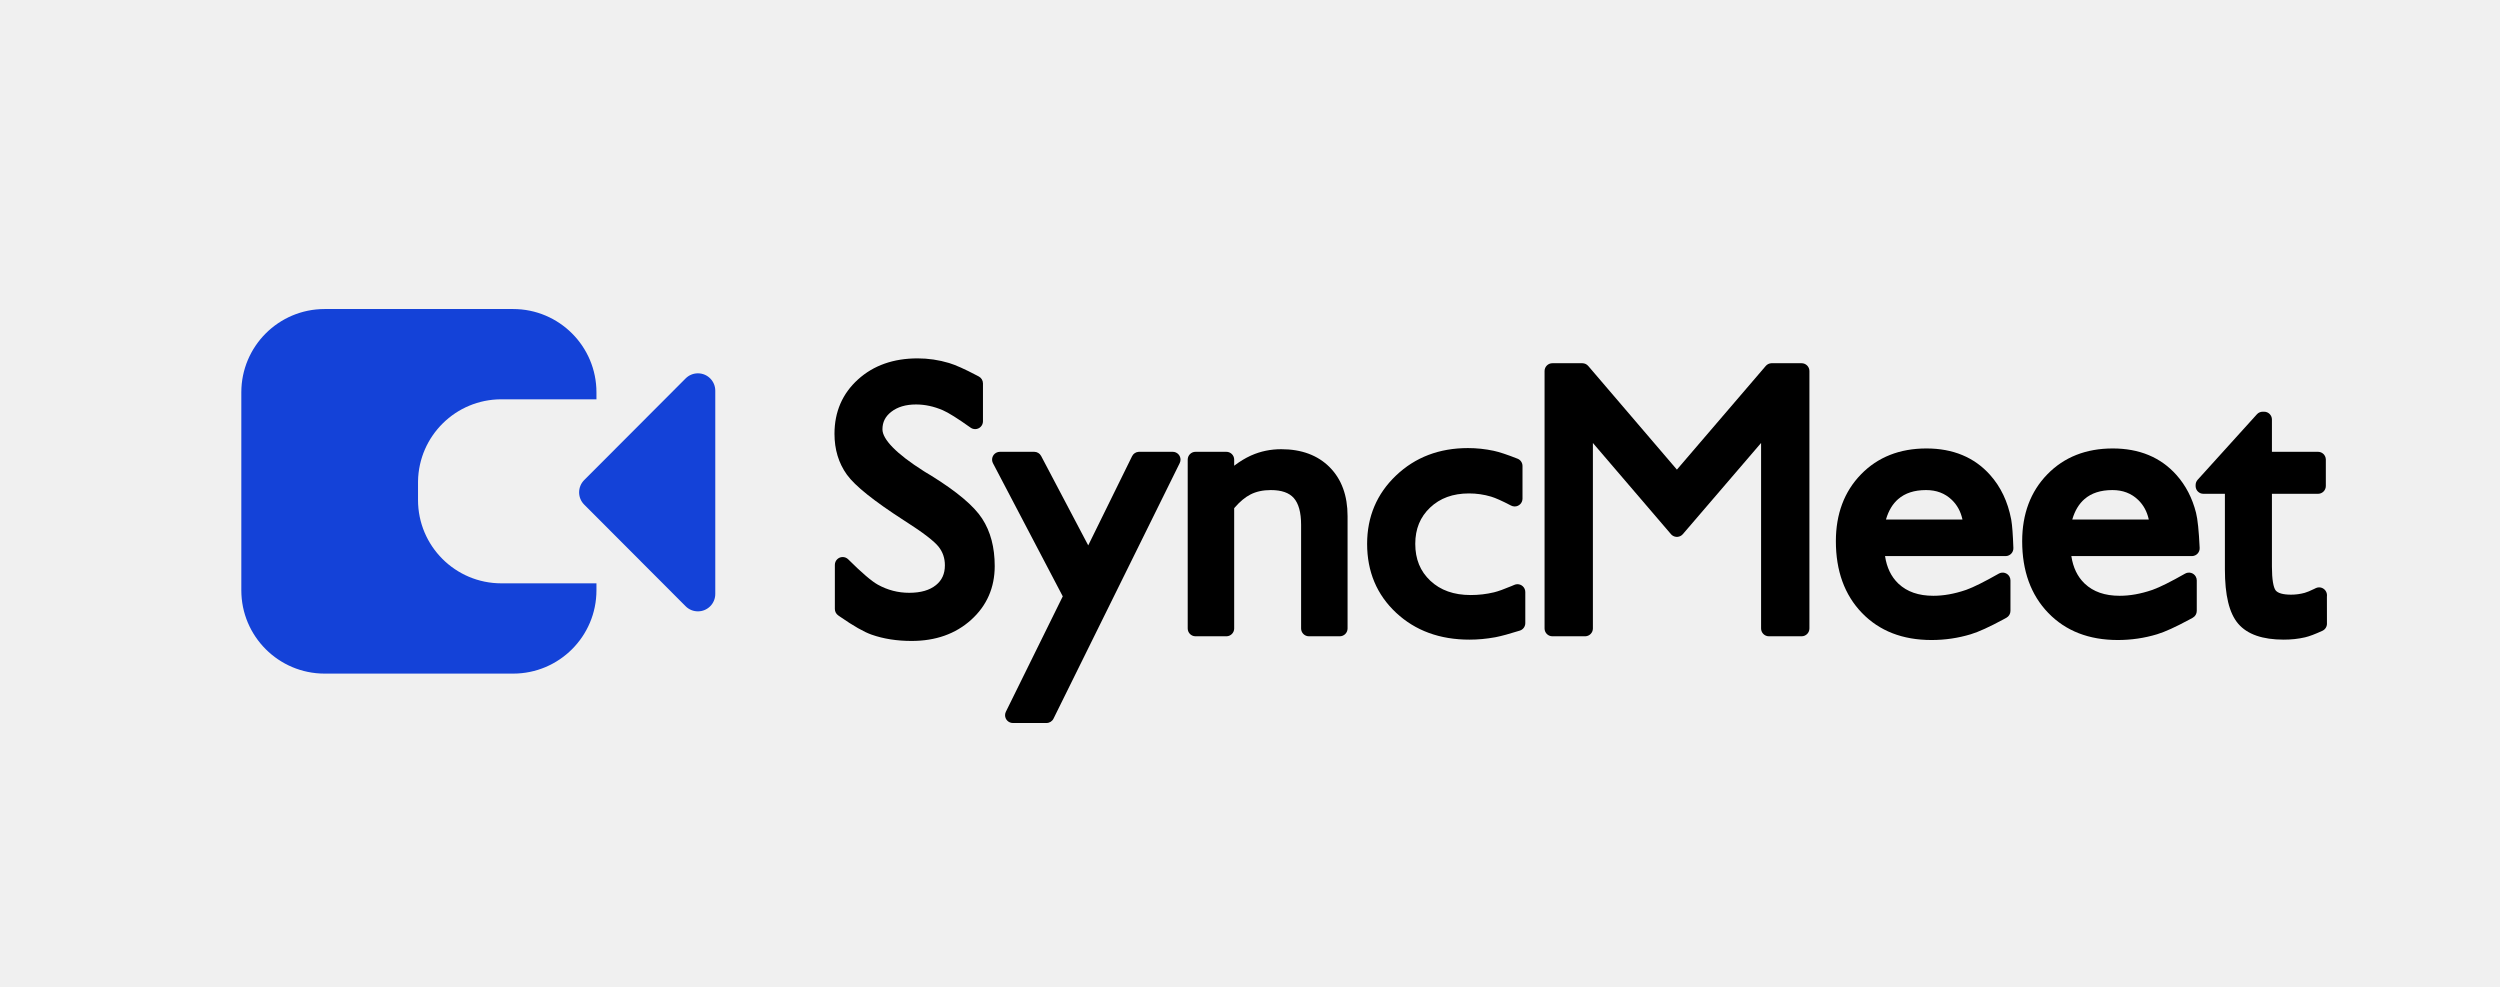
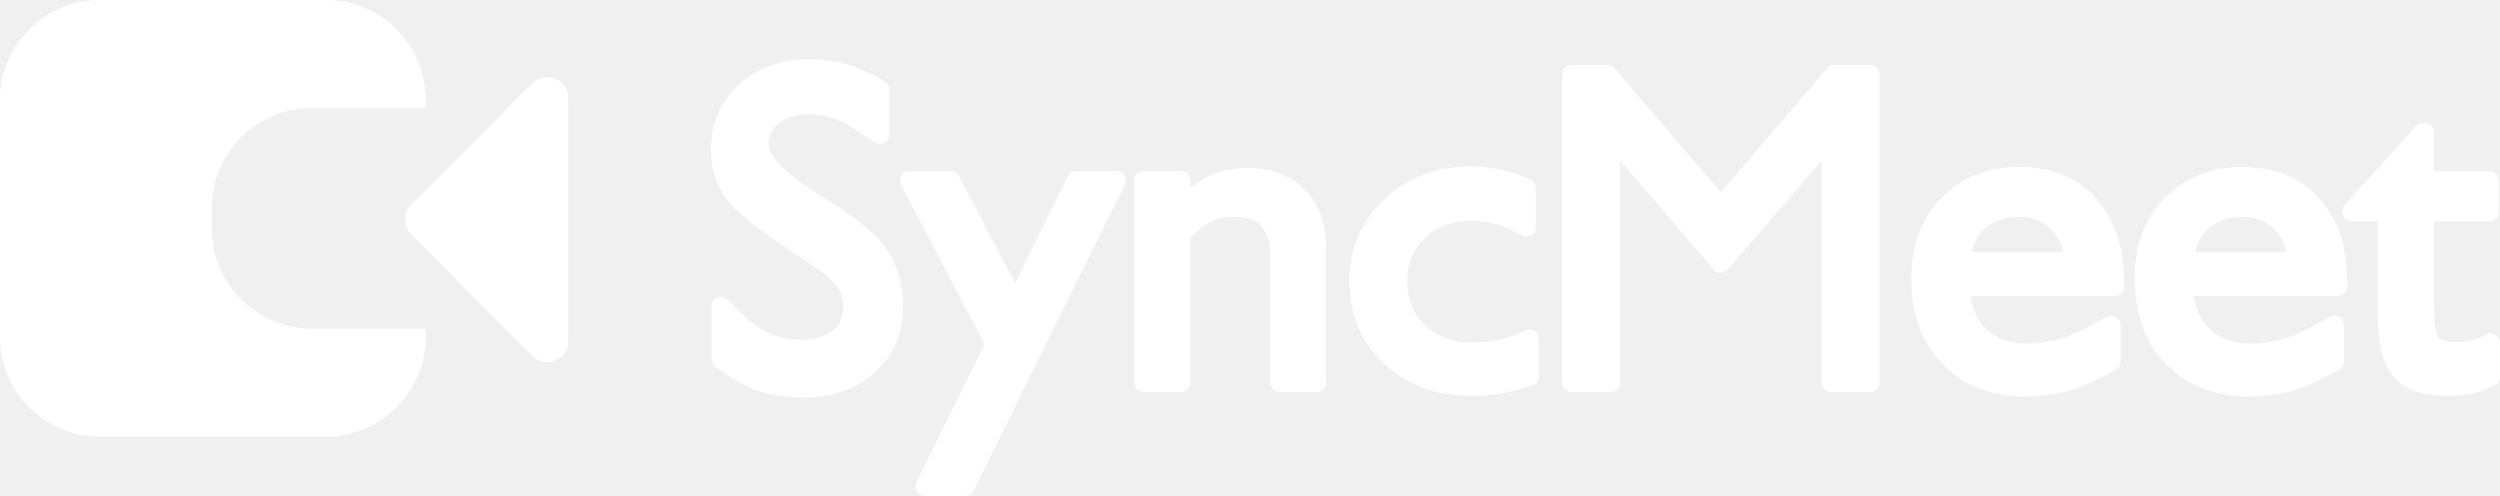
- <svg xmlns="http://www.w3.org/2000/svg" width="1440px" height="568px" viewBox="0 0 1440 568" version="1.1">
-   <g id="设计文档备份-9" stroke="none" stroke-width="1" fill="none" fill-rule="evenodd">
-     <g id="DTC.center-4" transform="translate(480.6641, 206.4238)" fill="#000000" fill-rule="nonzero">
-       <g id="Sync-Meet">
-         <path d="M47.865,0 C33.998,0 22.504,4.037 13.559,12.13 C4.544,20.286 0,30.811 0,43.461 C0,52.481 2.383,60.36 7.159,66.991 C11.827,73.472 22.731,82.159 40.059,93.345 L41.147,94.038 C51.172,100.453 57.503,105.355 59.992,108.52 C62.402,111.585 63.594,115.101 63.594,119.193 C63.594,124.102 61.905,127.803 58.448,130.597 C54.831,133.521 49.732,135.029 43.031,135.029 C36.609,135.029 30.587,133.463 24.91,130.313 C21.414,128.373 15.673,123.482 7.891,115.738 C7.04,114.897 5.903,114.428 4.716,114.428 C2.231,114.427 0.216,116.441 0.215,118.927 L0.215,144.351 C0.217,145.826 0.937,147.203 2.145,148.042 L3.278,148.833 C10.939,154.144 16.927,157.57 21.353,159.126 C28.259,161.555 35.954,162.762 44.428,162.762 C58.223,162.762 69.696,158.725 78.675,150.637 C87.724,142.484 92.293,132.066 92.293,119.623 C92.293,108.883 89.9,99.754 85.068,92.312 C80.285,84.943 70.523,76.759 55.729,67.559 L52.459,65.596 L51.374,64.915 C35.456,54.842 27.625,46.538 27.625,40.883 C27.625,36.743 29.251,33.477 32.672,30.804 C36.277,27.986 41.015,26.551 47.006,26.551 C52.106,26.551 57.224,27.65 62.382,29.865 C65.576,31.237 70.97,34.604 78.409,39.91 C79.184,40.456 80.09,40.746 81.022,40.747 C83.507,40.749 85.523,38.736 85.525,36.25 L85.525,14.411 C85.522,12.748 84.609,11.227 83.149,10.445 L81.943,9.807 C75.006,6.157 69.725,3.786 66.003,2.671 C60.056,0.891 54.007,0 47.865,0 Z" id="路径" />
-         <path d="M115.045,53.818 L95.28,53.818 C94.552,53.818 93.835,53.995 93.191,54.333 L92.995,54.442 C90.94,55.651 90.176,58.273 91.295,60.408 L131.487,137.073 L98.718,203.537 C98.413,204.156 98.254,204.837 98.254,205.527 C98.254,208.013 100.269,210.027 102.754,210.027 L122.117,210.027 C123.829,210.027 125.393,209.055 126.152,207.52 L198.855,60.311 C199.161,59.691 199.32,59.01 199.32,58.318 C199.32,55.833 197.306,53.818 194.82,53.818 L175.461,53.818 L175.238,53.824 C173.611,53.904 172.146,54.86 171.422,56.333 L146.155,107.72 L119.026,56.221 C118.248,54.743 116.715,53.818 115.045,53.818 Z" id="路径" />
-         <path d="M257.338,52.314 C251.196,52.314 245.429,53.507 240.07,55.893 L239.481,56.161 C236.539,57.526 233.612,59.3 230.697,61.48 L230.222,61.839 L230.223,58.318 C230.223,55.833 228.208,53.818 225.723,53.818 L207.957,53.818 C205.472,53.818 203.457,55.833 203.457,58.318 L203.457,155.576 C203.457,158.061 205.472,160.076 207.957,160.076 L225.723,160.076 L225.934,160.071 C228.321,159.961 230.223,157.99 230.223,155.576 L230.222,86.294 L230.608,85.845 C233.588,82.419 236.575,79.953 239.548,78.424 C242.862,76.721 246.772,75.857 251.322,75.857 C257.559,75.857 261.884,77.426 264.55,80.428 C267.301,83.527 268.77,88.644 268.77,95.883 L268.77,155.576 C268.77,158.061 270.784,160.076 273.27,160.076 L291.035,160.076 C293.52,160.076 295.535,158.061 295.535,155.576 L295.535,90.834 C295.535,79.073 292.115,69.622 285.225,62.692 C278.333,55.761 268.965,52.314 257.338,52.314 Z" id="路径" />
-         <path d="M364.867,51.67 C348.377,51.67 334.511,56.941 323.46,67.459 C312.377,78.007 306.797,91.207 306.797,106.84 C306.797,122.833 312.379,136.135 323.483,146.511 C334.541,156.844 348.684,162.01 365.727,162.01 C370.593,162.01 375.493,161.561 380.425,160.664 L381.066,160.542 C384.257,159.912 388.801,158.669 394.751,156.807 C396.627,156.224 397.91,154.48 397.908,152.508 L397.908,134.574 C397.907,133.957 397.782,133.356 397.541,132.797 C396.558,130.514 393.91,129.46 391.627,130.445 L390.055,131.115 C385.632,132.976 382.227,134.189 379.894,134.75 C375.545,135.795 371.075,136.318 366.479,136.318 C356.732,136.318 349.036,133.565 343.201,128.083 C337.406,122.638 334.529,115.636 334.529,106.84 C334.529,98.255 337.355,91.372 343.054,85.96 C348.786,80.516 356.207,77.791 365.512,77.791 C369.83,77.791 374.061,78.405 378.215,79.634 C380.688,80.367 384.555,82.09 389.716,84.787 C390.343,85.12 391.065,85.298 391.795,85.299 C394.28,85.3 396.296,83.286 396.297,80.801 L396.297,61.972 C396.295,60.13 395.175,58.479 393.47,57.795 C387.536,55.455 383.005,53.946 379.784,53.252 C374.886,52.197 369.913,51.67 364.867,51.67 Z" id="路径" />
-         <path d="M430.735,2.793 L413.504,2.793 C411.019,2.793 409.004,4.808 409.004,7.293 L409.004,155.576 C409.004,158.061 411.019,160.076 413.504,160.076 L432.344,160.076 L432.556,160.071 C434.943,159.961 436.844,157.99 436.844,155.576 L436.843,48.739 L481.811,101.248 C481.961,101.423 482.124,101.586 482.299,101.736 L482.478,101.882 C484.361,103.339 487.076,103.079 488.644,101.252 L533.72,48.724 L533.721,155.576 C533.721,158.061 535.735,160.076 538.221,160.076 L557.061,160.076 C559.546,160.076 561.561,158.061 561.561,155.576 L561.561,7.293 C561.561,4.808 559.546,2.793 557.061,2.793 L539.829,2.793 L539.584,2.8 C538.361,2.866 537.214,3.429 536.412,4.364 L485.231,64.075 L434.154,4.368 C433.299,3.368 432.05,2.793 430.735,2.793 Z" id="路径" />
-         <path d="M628.959,51.885 C644.244,51.885 656.553,56.971 665.622,67.126 C671.775,74.014 675.817,82.53 677.749,92.603 L677.833,93.066 C678.375,96.193 678.769,101.536 679.042,109.214 C679.136,111.697 677.2,113.787 674.716,113.882 L674.583,113.884 L605.122,113.884 L605.141,114.007 C606.133,120.504 608.611,125.632 612.559,129.495 L612.883,129.805 C617.78,134.42 624.4,136.748 632.934,136.748 C638.838,136.748 645.03,135.651 651.518,133.443 L652.073,133.249 C656.152,131.777 662.373,128.681 670.64,123.985 C672.804,122.755 675.553,123.517 676.778,125.682 C677.161,126.359 677.362,127.123 677.361,127.898 L677.361,145.474 C677.356,147.107 676.466,148.608 675.032,149.4 L673.165,150.419 C665.211,154.718 659.022,157.543 654.518,158.906 C647.206,161.118 639.649,162.225 631.859,162.225 C615.262,162.225 601.83,157.017 591.794,146.597 C581.786,136.205 576.797,122.385 576.797,105.336 C576.797,89.633 581.62,76.72 591.27,66.802 C600.939,56.863 613.577,51.885 628.959,51.885 Z M628.744,75.857 C621.954,75.857 616.65,77.61 612.671,81.068 C609.53,83.798 607.206,87.611 605.723,92.571 L605.652,92.812 L649.713,92.812 L649.631,92.443 C648.635,88.149 646.709,84.614 643.851,81.769 L643.517,81.444 C639.6,77.71 634.74,75.857 628.744,75.857 Z" id="形状" />
-         <path d="M736.273,51.885 C751.559,51.885 763.868,56.971 772.937,67.126 C778.32,73.153 782.091,80.43 784.242,88.908 C785.195,92.66 785.878,99.354 786.342,109.165 C786.463,111.647 784.55,113.758 782.067,113.879 L781.912,113.885 L781.69,113.882 L781.669,113.885 L712.437,113.884 L712.455,114.007 C713.447,120.504 715.926,125.632 719.874,129.495 L720.197,129.805 C725.094,134.42 731.715,136.748 740.248,136.748 C746.152,136.748 752.345,135.651 758.832,133.443 L759.388,133.249 C763.467,131.777 769.687,128.681 777.955,123.985 C780.119,122.755 782.868,123.517 784.092,125.682 C784.475,126.359 784.676,127.123 784.676,127.898 L784.676,145.474 C784.67,147.107 783.78,148.608 782.346,149.4 L780.48,150.419 C772.526,154.718 766.337,157.543 761.833,158.906 C754.52,161.118 746.963,162.225 739.174,162.225 C722.577,162.225 709.145,157.017 699.109,146.597 C689.1,136.205 684.111,122.385 684.111,105.336 C684.111,89.633 688.934,76.72 698.584,66.802 C708.253,56.863 720.891,51.885 736.273,51.885 Z M736.059,75.857 C729.269,75.857 723.964,77.61 719.986,81.068 C716.845,83.798 714.521,87.611 713.037,92.571 L712.966,92.812 L757.027,92.812 L756.946,92.443 C755.949,88.149 754.023,84.614 751.165,81.769 L750.831,81.444 C746.914,77.71 742.054,75.857 736.059,75.857 Z" id="形状" />
-         <path d="M823.467,30.723 L822.655,30.723 C821.383,30.723 820.171,31.261 819.318,32.204 L785.177,69.938 C784.428,70.766 784.014,71.842 784.014,72.958 L784.014,73.539 L784.019,73.749 C784.128,76.119 786.084,78.006 788.48,78.006 L800.878,78.005 L800.879,121.557 C800.879,136.353 803.326,146.759 808.544,152.84 C813.861,159.036 822.681,162.01 834.779,162.01 C839.121,162.01 843.199,161.569 847.012,160.684 C849.543,160.096 852.861,158.839 857.039,156.91 L857.234,156.816 C858.831,155.993 859.768,154.29 859.661,152.515 L859.656,152.468 L859.635,137.241 C859.744,136.263 859.66,135.35 859.184,134.394 C858.074,132.168 855.368,131.264 853.143,132.378 L852.366,132.763 C849.961,133.939 848.103,134.702 846.849,135.047 C844.288,135.752 841.664,136.104 838.969,136.104 C834.308,136.104 831.44,135.201 830.194,133.737 L830.108,133.631 C828.826,131.969 827.967,127.336 827.967,120.053 L827.966,78.005 L854.512,78.006 C856.997,78.006 859.012,75.991 859.012,73.506 L859.012,58.318 L859.007,58.107 C858.896,55.72 856.926,53.818 854.512,53.818 L827.966,53.818 L827.967,35.223 C827.967,32.737 825.952,30.723 823.467,30.723 Z" id="路径" />
-       </g>
-     </g>
-     <g id="编组" transform="translate(139, 178)" fill="#1442D8">
-       <path d="M197.495,112.653 L255.921,171.205 C259.822,175.115 266.154,175.122 270.063,171.221 C271.943,169.345 273,166.798 273,164.142 L273,47.037 C273,41.514 268.523,37.037 263,37.037 C260.344,37.037 257.797,38.093 255.921,39.973 L197.495,98.526 C193.6,102.429 193.6,108.749 197.495,112.653 Z" id="形状结合" />
-       <path d="M156.558,0 C183.068,0 204.558,21.49 204.558,48 L204.558,52 L149.78,52 C123.536,52 102.211,73.063 101.787,99.206 L101.78,100 L101.78,110 C101.78,136.51 123.271,158 149.78,158 L204.558,158 L204.558,162 C204.558,188.51 183.068,210 156.558,210 L48,210 C21.49,210 0,188.51 0,162 L0,48 C0,21.49 21.49,0 48,0 L156.558,0 Z" id="形状结合" />
-     </g>
+ <svg xmlns="http://www.w3.org/2000/svg" width="121" height="24" viewBox="0 0 121 24" fill="none">
+   <g clip-path="url(#clip0_1710_72)">
+     <path d="M39.234 2.861C37.837 2.861 36.679 3.267 35.778 4.082C34.87 4.903 34.413 5.962 34.413 7.235C34.413 8.143 34.653 8.936 35.134 9.603C35.604 10.256 36.702 11.13 38.447 12.256L38.557 12.326C39.567 12.971 40.204 13.465 40.455 13.783C40.698 14.092 40.818 14.446 40.818 14.858C40.818 15.352 40.648 15.724 40.3 16.005C39.935 16.3 39.422 16.451 38.747 16.451C38.1 16.451 37.493 16.294 36.922 15.977C36.569 15.781 35.991 15.289 35.207 14.51C35.122 14.425 35.007 14.378 34.888 14.378C34.637 14.378 34.434 14.581 34.434 14.831L34.434 17.39C34.434 17.538 34.507 17.677 34.629 17.761L34.743 17.841C35.514 18.375 36.117 18.72 36.563 18.877C37.259 19.121 38.034 19.243 38.888 19.243C40.277 19.243 41.432 18.836 42.337 18.022C43.248 17.202 43.709 16.153 43.709 14.901C43.709 13.82 43.467 12.901 42.981 12.152C42.499 11.41 41.516 10.587 40.026 9.661L39.696 9.463L39.587 9.394C37.984 8.381 37.195 7.545 37.195 6.976C37.195 6.559 37.359 6.23 37.703 5.961C38.066 5.678 38.544 5.533 39.147 5.533C39.661 5.533 40.176 5.644 40.696 5.867C41.018 6.005 41.561 6.344 42.31 6.878C42.388 6.933 42.479 6.962 42.573 6.962C42.824 6.962 43.027 6.76 43.027 6.509V4.311C43.026 4.144 42.935 3.991 42.788 3.912L42.666 3.848C41.967 3.481 41.435 3.242 41.06 3.13C40.462 2.951 39.852 2.861 39.234 2.861Z" fill="white" />
+     <path d="M46 8.278H44.009C43.936 8.278 43.864 8.295 43.799 8.329L43.779 8.34C43.572 8.462 43.495 8.726 43.608 8.941L47.656 16.657L44.356 23.347C44.325 23.409 44.309 23.478 44.309 23.547C44.309 23.797 44.512 24 44.762 24H46.712C46.885 24 47.042 23.902 47.119 23.748L54.441 8.931C54.472 8.869 54.488 8.8 54.488 8.731C54.488 8.48 54.285 8.278 54.035 8.278H52.085L52.063 8.278C51.899 8.286 51.751 8.382 51.678 8.531L49.133 13.703L46.401 8.519C46.323 8.371 46.168 8.278 46 8.278Z" fill="white" />
+     <path d="M60.332 8.126C59.713 8.126 59.133 8.246 58.593 8.486L58.533 8.513C58.237 8.651 57.942 8.829 57.649 9.049L57.601 9.085L57.601 8.731C57.601 8.48 57.398 8.278 57.148 8.278H55.358C55.108 8.278 54.905 8.48 54.905 8.731V18.52C54.905 18.77 55.108 18.972 55.358 18.972H57.148L57.169 18.972C57.409 18.961 57.601 18.762 57.601 18.52L57.601 11.546L57.64 11.501C57.94 11.156 58.241 10.908 58.54 10.754C58.874 10.583 59.268 10.496 59.726 10.496C60.354 10.496 60.79 10.654 61.058 10.956C61.335 11.268 61.483 11.783 61.483 12.511V18.52C61.483 18.77 61.686 18.972 61.937 18.972H63.726C63.976 18.972 64.179 18.77 64.179 18.52V12.003C64.179 10.819 63.835 9.868 63.141 9.171C62.447 8.473 61.503 8.126 60.332 8.126Z" fill="white" />
+     <path d="M71.162 8.061C69.501 8.061 68.105 8.592 66.992 9.65C65.876 10.712 65.314 12.041 65.314 13.614C65.314 15.224 65.876 16.563 66.994 17.607C68.108 18.647 69.532 19.167 71.249 19.167C71.739 19.167 72.233 19.122 72.729 19.032L72.794 19.019C73.115 18.956 73.573 18.831 74.172 18.643C74.361 18.585 74.49 18.409 74.49 18.211V16.406C74.49 16.343 74.478 16.283 74.453 16.227C74.354 15.997 74.088 15.891 73.858 15.99L73.699 16.057C73.254 16.245 72.911 16.367 72.676 16.423C72.238 16.529 71.788 16.581 71.325 16.581C70.343 16.581 69.568 16.304 68.98 15.752C68.397 15.204 68.107 14.499 68.107 13.614C68.107 12.75 68.391 12.057 68.965 11.512C69.543 10.965 70.29 10.69 71.227 10.69C71.662 10.69 72.088 10.752 72.507 10.876C72.756 10.95 73.145 11.123 73.665 11.395C73.728 11.428 73.801 11.446 73.875 11.446C74.125 11.446 74.328 11.243 74.328 10.993V9.098C74.328 8.913 74.215 8.747 74.043 8.678C73.446 8.442 72.989 8.29 72.665 8.221C72.171 8.114 71.671 8.061 71.162 8.061Z" fill="white" />
+     <path d="M77.797 3.142H76.061C75.811 3.142 75.608 3.345 75.608 3.595V18.519C75.608 18.77 75.811 18.972 76.061 18.972H77.959L77.98 18.972C78.22 18.961 78.412 18.762 78.412 18.519L78.412 7.766L82.941 13.051C82.956 13.069 82.973 13.085 82.99 13.1L83.008 13.115C83.198 13.262 83.471 13.236 83.629 13.052L88.169 7.765L88.169 18.519C88.169 18.77 88.372 18.972 88.623 18.972H90.52C90.77 18.972 90.974 18.77 90.974 18.519V3.595C90.974 3.345 90.77 3.142 90.52 3.142H88.785L88.76 3.143C88.637 3.149 88.521 3.206 88.441 3.3L83.285 9.31L78.141 3.3C78.055 3.2 77.929 3.142 77.797 3.142Z" fill="white" />
+     <path d="M97.762 8.083C99.301 8.083 100.541 8.595 101.455 9.617C102.074 10.31 102.481 11.167 102.676 12.181L102.685 12.228C102.739 12.543 102.779 13.08 102.806 13.853C102.816 14.103 102.621 14.313 102.371 14.323L102.357 14.323L95.361 14.323L95.363 14.336C95.463 14.989 95.713 15.506 96.11 15.894L96.143 15.926C96.636 16.39 97.303 16.625 98.162 16.625C98.757 16.625 99.381 16.514 100.034 16.292L100.09 16.272C100.501 16.124 101.127 15.813 101.96 15.34C102.178 15.216 102.455 15.293 102.578 15.511C102.617 15.579 102.637 15.656 102.637 15.734V17.503C102.636 17.667 102.547 17.818 102.402 17.898L102.214 18C101.413 18.433 100.79 18.718 100.336 18.855C99.6 19.077 98.839 19.189 98.054 19.189C96.382 19.189 95.029 18.665 94.019 17.616C93.011 16.57 92.508 15.179 92.508 13.463C92.508 11.882 92.994 10.583 93.966 9.584C94.94 8.584 96.213 8.083 97.762 8.083ZM97.74 10.496C97.056 10.496 96.522 10.672 96.121 11.02C95.805 11.295 95.571 11.679 95.421 12.178L95.414 12.202H99.852L99.844 12.165C99.744 11.733 99.55 11.377 99.262 11.091L99.228 11.058C98.834 10.682 98.344 10.496 97.74 10.496Z" fill="white" />
+     <path d="M108.571 8.083C110.11 8.083 111.35 8.595 112.263 9.617C112.806 10.224 113.185 10.956 113.402 11.809C113.498 12.187 113.567 12.861 113.614 13.848C113.626 14.098 113.433 14.31 113.183 14.323L113.167 14.323L113.145 14.323L113.143 14.323L106.17 14.323L106.172 14.336C106.272 14.989 106.521 15.506 106.919 15.894L106.951 15.926C107.445 16.39 108.112 16.625 108.971 16.625C109.566 16.625 110.189 16.514 110.843 16.292L110.899 16.272C111.31 16.124 111.936 15.813 112.769 15.34C112.987 15.216 113.264 15.293 113.387 15.511C113.426 15.579 113.446 15.656 113.446 15.734V17.503C113.445 17.667 113.356 17.818 113.211 17.898L113.023 18C112.222 18.433 111.599 18.718 111.145 18.855C110.408 19.077 109.647 19.189 108.863 19.189C107.191 19.189 105.838 18.665 104.827 17.616C103.819 16.57 103.317 15.179 103.317 13.463C103.317 11.882 103.803 10.583 104.775 9.584C105.748 8.584 107.021 8.083 108.571 8.083ZM108.549 10.496C107.865 10.496 107.331 10.672 106.93 11.02C106.614 11.295 106.38 11.679 106.23 12.178L106.223 12.202H110.661L110.653 12.165C110.552 11.733 110.358 11.377 110.071 11.091L110.037 11.058C109.642 10.682 109.153 10.496 108.549 10.496Z" fill="white" />
+     <path d="M117.353 5.953H117.271C117.143 5.953 117.021 6.007 116.935 6.102L113.496 9.9C113.421 9.983 113.379 10.092 113.379 10.204V10.263L113.38 10.284C113.391 10.522 113.588 10.712 113.829 10.712L115.078 10.712L115.078 15.095C115.078 16.585 115.324 17.632 115.85 18.244C116.385 18.868 117.274 19.167 118.492 19.167C118.93 19.167 119.34 19.123 119.724 19.034C119.979 18.974 120.313 18.848 120.734 18.654L120.754 18.644C120.915 18.561 121.009 18.39 120.998 18.212L120.998 18.207L120.996 16.674C121.007 16.576 120.998 16.484 120.95 16.388C120.839 16.164 120.566 16.073 120.342 16.185L120.264 16.224C120.021 16.342 119.834 16.419 119.708 16.453C119.45 16.524 119.186 16.56 118.914 16.56C118.445 16.56 118.156 16.469 118.03 16.322L118.022 16.311C117.893 16.143 117.806 15.677 117.806 14.944L117.806 10.712L120.48 10.712C120.73 10.712 120.933 10.509 120.933 10.259V8.731L120.932 8.709C120.921 8.469 120.723 8.278 120.48 8.278L117.806 8.278L117.806 6.406C117.806 6.156 117.603 5.953 117.353 5.953Z" fill="white" />
+     <path fill-rule="evenodd" clip-rule="evenodd" d="M19.892 11.338L25.777 17.232C26.169 17.625 26.807 17.626 27.201 17.233C27.39 17.044 27.497 16.788 27.497 16.521V4.734C27.497 4.178 27.046 3.728 26.49 3.728C26.222 3.728 25.965 3.834 25.777 4.023L19.892 9.917C19.5 10.309 19.5 10.946 19.892 11.338Z" fill="white" />
+     <path fill-rule="evenodd" clip-rule="evenodd" d="M15.769 0C18.439 0 20.603 2.163 20.603 4.831L20.603 5.234H15.086C12.443 5.234 10.295 7.354 10.252 9.985L10.251 10.065V11.071C10.251 13.74 12.416 15.903 15.086 15.903H20.603L20.603 16.305C20.603 18.973 18.439 21.136 15.769 21.136H4.835C2.165 21.136 0 18.973 0 16.305V4.831C0 2.163 2.165 0 4.835 0H15.769Z" fill="white" />
  </g>
+   <defs>
+     <clipPath id="clip0_1710_72">
+       <rect width="121" height="24" fill="white" />
+     </clipPath>
+   </defs>
</svg>
